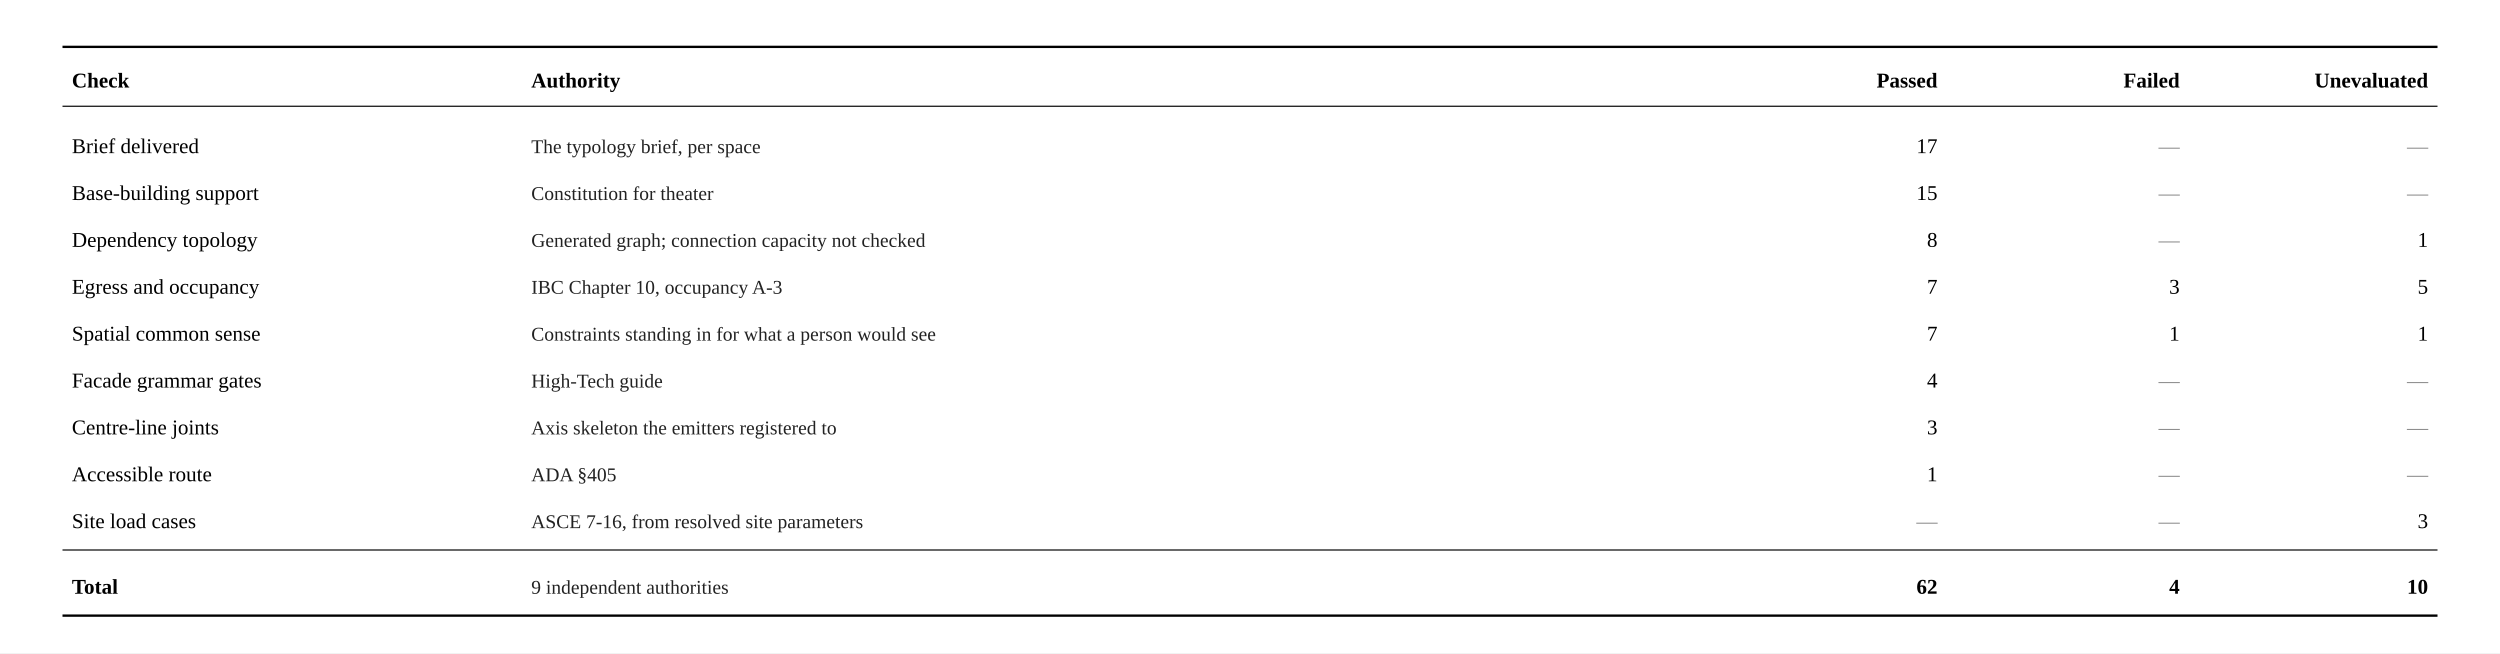
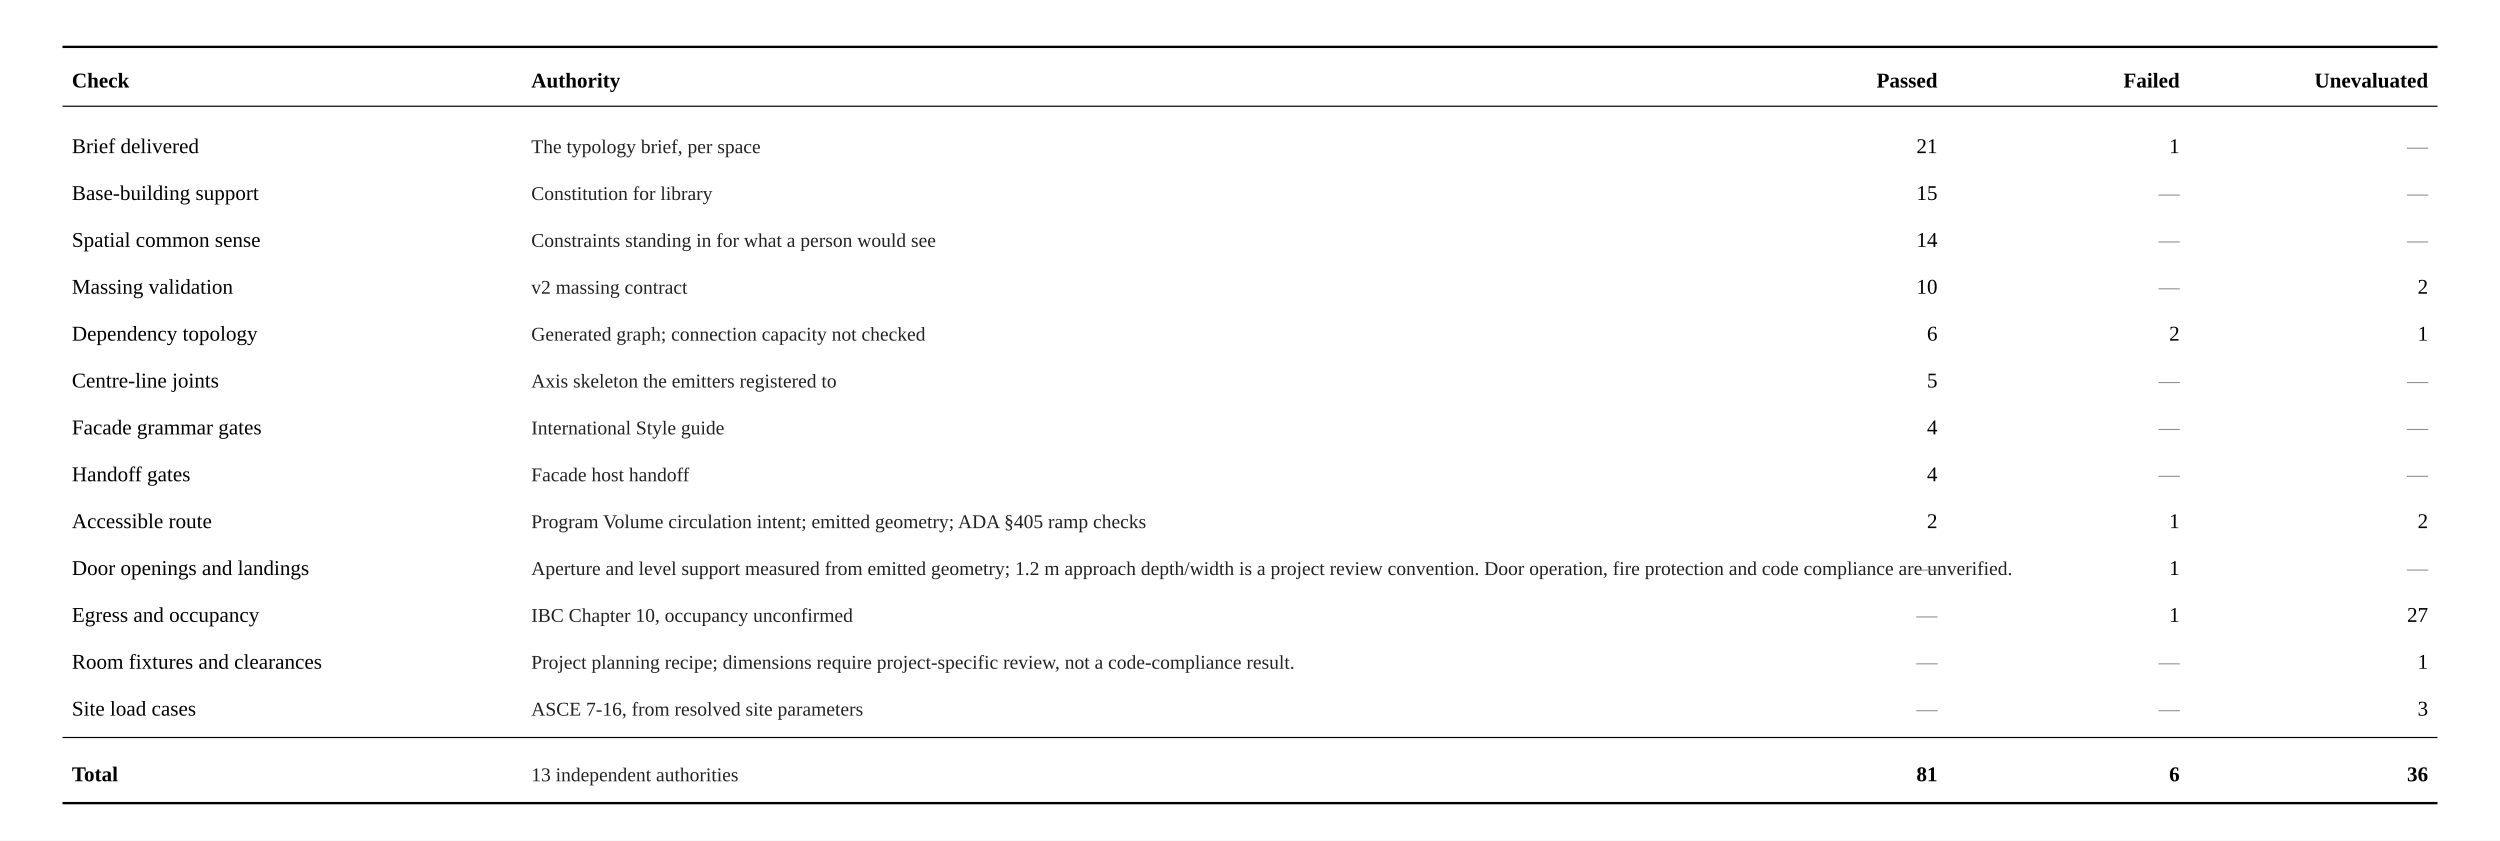
- <svg xmlns="http://www.w3.org/2000/svg" viewBox="0 0 1600 418" width="1600" height="418">
-   <rect x="0" y="0" width="1600" height="418" fill="#ffffff" />
+ <svg xmlns="http://www.w3.org/2000/svg" viewBox="0 0 1600 538" width="1600" height="538">
+   <rect x="0" y="0" width="1600" height="538" fill="#ffffff" />
  <line x1="40.0" y1="30.0" x2="1560.0" y2="30.0" stroke="#000" stroke-width="1.5" />
  <text x="46.0" y="56.0" font-family="'Times New Roman','Liberation Serif','Nimbus Roman',serif" font-size="13.5" font-weight="bold" text-anchor="start" fill="#000">Check</text>
  <text x="340.0" y="56.0" font-family="'Times New Roman','Liberation Serif','Nimbus Roman',serif" font-size="13.5" font-weight="bold" text-anchor="start" fill="#000">Authority</text>
  <text x="1240.0" y="56.0" font-family="'Times New Roman','Liberation Serif','Nimbus Roman',serif" font-size="13.5" font-weight="bold" text-anchor="end" fill="#000">Passed</text>
  <text x="1395.0" y="56.0" font-family="'Times New Roman','Liberation Serif','Nimbus Roman',serif" font-size="13.5" font-weight="bold" text-anchor="end" fill="#000">Failed</text>
  <text x="1554.0" y="56.0" font-family="'Times New Roman','Liberation Serif','Nimbus Roman',serif" font-size="13.5" font-weight="bold" text-anchor="end" fill="#000">Unevaluated</text>
  <line x1="40.0" y1="68.0" x2="1560.0" y2="68.0" stroke="#000" stroke-width="0.75" />
  <text x="46.0" y="98.0" font-family="'Times New Roman','Liberation Serif','Nimbus Roman',serif" font-size="13.5" text-anchor="start" fill="#000">Brief delivered</text>
  <text x="340.0" y="98.0" font-family="'Times New Roman','Liberation Serif','Nimbus Roman',serif" font-size="12.5" text-anchor="start" fill="#222">The typology brief, per space</text>
-   <text x="1240.0" y="98.0" font-family="'Times New Roman','Liberation Serif','Nimbus Roman',serif" font-size="13.5" text-anchor="end" fill="#000">17</text>
-   <text x="1395.0" y="98.0" font-family="'Times New Roman','Liberation Serif','Nimbus Roman',serif" font-size="13.5" text-anchor="end" fill="#8c8c8c">—</text>
+   <text x="1240.0" y="98.0" font-family="'Times New Roman','Liberation Serif','Nimbus Roman',serif" font-size="13.5" text-anchor="end" fill="#000">21</text>
+   <text x="1395.0" y="98.0" font-family="'Times New Roman','Liberation Serif','Nimbus Roman',serif" font-size="13.5" text-anchor="end" fill="#000">1</text>
  <text x="1554.0" y="98.0" font-family="'Times New Roman','Liberation Serif','Nimbus Roman',serif" font-size="13.5" text-anchor="end" fill="#8c8c8c">—</text>
  <text x="46.0" y="128.0" font-family="'Times New Roman','Liberation Serif','Nimbus Roman',serif" font-size="13.5" text-anchor="start" fill="#000">Base-building support</text>
-   <text x="340.0" y="128.0" font-family="'Times New Roman','Liberation Serif','Nimbus Roman',serif" font-size="12.5" text-anchor="start" fill="#222">Constitution for theater</text>
+   <text x="340.0" y="128.0" font-family="'Times New Roman','Liberation Serif','Nimbus Roman',serif" font-size="12.5" text-anchor="start" fill="#222">Constitution for library</text>
  <text x="1240.0" y="128.0" font-family="'Times New Roman','Liberation Serif','Nimbus Roman',serif" font-size="13.5" text-anchor="end" fill="#000">15</text>
  <text x="1395.0" y="128.0" font-family="'Times New Roman','Liberation Serif','Nimbus Roman',serif" font-size="13.5" text-anchor="end" fill="#8c8c8c">—</text>
  <text x="1554.0" y="128.0" font-family="'Times New Roman','Liberation Serif','Nimbus Roman',serif" font-size="13.5" text-anchor="end" fill="#8c8c8c">—</text>
-   <text x="46.0" y="158.0" font-family="'Times New Roman','Liberation Serif','Nimbus Roman',serif" font-size="13.5" text-anchor="start" fill="#000">Dependency topology</text>
-   <text x="340.0" y="158.0" font-family="'Times New Roman','Liberation Serif','Nimbus Roman',serif" font-size="12.5" text-anchor="start" fill="#222">Generated graph; connection capacity not checked</text>
-   <text x="1240.0" y="158.0" font-family="'Times New Roman','Liberation Serif','Nimbus Roman',serif" font-size="13.5" text-anchor="end" fill="#000">8</text>
+   <text x="46.0" y="158.0" font-family="'Times New Roman','Liberation Serif','Nimbus Roman',serif" font-size="13.5" text-anchor="start" fill="#000">Spatial common sense</text>
+   <text x="340.0" y="158.0" font-family="'Times New Roman','Liberation Serif','Nimbus Roman',serif" font-size="12.5" text-anchor="start" fill="#222">Constraints standing in for what a person would see</text>
+   <text x="1240.0" y="158.0" font-family="'Times New Roman','Liberation Serif','Nimbus Roman',serif" font-size="13.5" text-anchor="end" fill="#000">14</text>
  <text x="1395.0" y="158.0" font-family="'Times New Roman','Liberation Serif','Nimbus Roman',serif" font-size="13.5" text-anchor="end" fill="#8c8c8c">—</text>
-   <text x="1554.0" y="158.0" font-family="'Times New Roman','Liberation Serif','Nimbus Roman',serif" font-size="13.5" text-anchor="end" fill="#000">1</text>
-   <text x="46.0" y="188.0" font-family="'Times New Roman','Liberation Serif','Nimbus Roman',serif" font-size="13.5" text-anchor="start" fill="#000">Egress and occupancy</text>
-   <text x="340.0" y="188.0" font-family="'Times New Roman','Liberation Serif','Nimbus Roman',serif" font-size="12.5" text-anchor="start" fill="#222">IBC Chapter 10, occupancy A-3</text>
-   <text x="1240.0" y="188.0" font-family="'Times New Roman','Liberation Serif','Nimbus Roman',serif" font-size="13.5" text-anchor="end" fill="#000">7</text>
-   <text x="1395.0" y="188.0" font-family="'Times New Roman','Liberation Serif','Nimbus Roman',serif" font-size="13.5" text-anchor="end" fill="#000">3</text>
-   <text x="1554.0" y="188.0" font-family="'Times New Roman','Liberation Serif','Nimbus Roman',serif" font-size="13.5" text-anchor="end" fill="#000">5</text>
-   <text x="46.0" y="218.0" font-family="'Times New Roman','Liberation Serif','Nimbus Roman',serif" font-size="13.5" text-anchor="start" fill="#000">Spatial common sense</text>
-   <text x="340.0" y="218.0" font-family="'Times New Roman','Liberation Serif','Nimbus Roman',serif" font-size="12.5" text-anchor="start" fill="#222">Constraints standing in for what a person would see</text>
-   <text x="1240.0" y="218.0" font-family="'Times New Roman','Liberation Serif','Nimbus Roman',serif" font-size="13.5" text-anchor="end" fill="#000">7</text>
-   <text x="1395.0" y="218.0" font-family="'Times New Roman','Liberation Serif','Nimbus Roman',serif" font-size="13.5" text-anchor="end" fill="#000">1</text>
+   <text x="1554.0" y="158.0" font-family="'Times New Roman','Liberation Serif','Nimbus Roman',serif" font-size="13.5" text-anchor="end" fill="#8c8c8c">—</text>
+   <text x="46.0" y="188.0" font-family="'Times New Roman','Liberation Serif','Nimbus Roman',serif" font-size="13.5" text-anchor="start" fill="#000">Massing validation</text>
+   <text x="340.0" y="188.0" font-family="'Times New Roman','Liberation Serif','Nimbus Roman',serif" font-size="12.5" text-anchor="start" fill="#222">v2 massing contract</text>
+   <text x="1240.0" y="188.0" font-family="'Times New Roman','Liberation Serif','Nimbus Roman',serif" font-size="13.5" text-anchor="end" fill="#000">10</text>
+   <text x="1395.0" y="188.0" font-family="'Times New Roman','Liberation Serif','Nimbus Roman',serif" font-size="13.5" text-anchor="end" fill="#8c8c8c">—</text>
+   <text x="1554.0" y="188.0" font-family="'Times New Roman','Liberation Serif','Nimbus Roman',serif" font-size="13.5" text-anchor="end" fill="#000">2</text>
+   <text x="46.0" y="218.0" font-family="'Times New Roman','Liberation Serif','Nimbus Roman',serif" font-size="13.5" text-anchor="start" fill="#000">Dependency topology</text>
+   <text x="340.0" y="218.0" font-family="'Times New Roman','Liberation Serif','Nimbus Roman',serif" font-size="12.5" text-anchor="start" fill="#222">Generated graph; connection capacity not checked</text>
+   <text x="1240.0" y="218.0" font-family="'Times New Roman','Liberation Serif','Nimbus Roman',serif" font-size="13.5" text-anchor="end" fill="#000">6</text>
+   <text x="1395.0" y="218.0" font-family="'Times New Roman','Liberation Serif','Nimbus Roman',serif" font-size="13.5" text-anchor="end" fill="#000">2</text>
  <text x="1554.0" y="218.0" font-family="'Times New Roman','Liberation Serif','Nimbus Roman',serif" font-size="13.5" text-anchor="end" fill="#000">1</text>
-   <text x="46.0" y="248.0" font-family="'Times New Roman','Liberation Serif','Nimbus Roman',serif" font-size="13.5" text-anchor="start" fill="#000">Facade grammar gates</text>
-   <text x="340.0" y="248.0" font-family="'Times New Roman','Liberation Serif','Nimbus Roman',serif" font-size="12.5" text-anchor="start" fill="#222">High-Tech guide</text>
-   <text x="1240.0" y="248.0" font-family="'Times New Roman','Liberation Serif','Nimbus Roman',serif" font-size="13.5" text-anchor="end" fill="#000">4</text>
+   <text x="46.0" y="248.0" font-family="'Times New Roman','Liberation Serif','Nimbus Roman',serif" font-size="13.5" text-anchor="start" fill="#000">Centre-line joints</text>
+   <text x="340.0" y="248.0" font-family="'Times New Roman','Liberation Serif','Nimbus Roman',serif" font-size="12.5" text-anchor="start" fill="#222">Axis skeleton the emitters registered to</text>
+   <text x="1240.0" y="248.0" font-family="'Times New Roman','Liberation Serif','Nimbus Roman',serif" font-size="13.5" text-anchor="end" fill="#000">5</text>
  <text x="1395.0" y="248.0" font-family="'Times New Roman','Liberation Serif','Nimbus Roman',serif" font-size="13.5" text-anchor="end" fill="#8c8c8c">—</text>
  <text x="1554.0" y="248.0" font-family="'Times New Roman','Liberation Serif','Nimbus Roman',serif" font-size="13.5" text-anchor="end" fill="#8c8c8c">—</text>
-   <text x="46.0" y="278.0" font-family="'Times New Roman','Liberation Serif','Nimbus Roman',serif" font-size="13.5" text-anchor="start" fill="#000">Centre-line joints</text>
-   <text x="340.0" y="278.0" font-family="'Times New Roman','Liberation Serif','Nimbus Roman',serif" font-size="12.5" text-anchor="start" fill="#222">Axis skeleton the emitters registered to</text>
-   <text x="1240.0" y="278.0" font-family="'Times New Roman','Liberation Serif','Nimbus Roman',serif" font-size="13.5" text-anchor="end" fill="#000">3</text>
+   <text x="46.0" y="278.0" font-family="'Times New Roman','Liberation Serif','Nimbus Roman',serif" font-size="13.5" text-anchor="start" fill="#000">Facade grammar gates</text>
+   <text x="340.0" y="278.0" font-family="'Times New Roman','Liberation Serif','Nimbus Roman',serif" font-size="12.5" text-anchor="start" fill="#222">International Style guide</text>
+   <text x="1240.0" y="278.0" font-family="'Times New Roman','Liberation Serif','Nimbus Roman',serif" font-size="13.5" text-anchor="end" fill="#000">4</text>
  <text x="1395.0" y="278.0" font-family="'Times New Roman','Liberation Serif','Nimbus Roman',serif" font-size="13.5" text-anchor="end" fill="#8c8c8c">—</text>
  <text x="1554.0" y="278.0" font-family="'Times New Roman','Liberation Serif','Nimbus Roman',serif" font-size="13.5" text-anchor="end" fill="#8c8c8c">—</text>
-   <text x="46.0" y="308.0" font-family="'Times New Roman','Liberation Serif','Nimbus Roman',serif" font-size="13.5" text-anchor="start" fill="#000">Accessible route</text>
-   <text x="340.0" y="308.0" font-family="'Times New Roman','Liberation Serif','Nimbus Roman',serif" font-size="12.5" text-anchor="start" fill="#222">ADA §405</text>
-   <text x="1240.0" y="308.0" font-family="'Times New Roman','Liberation Serif','Nimbus Roman',serif" font-size="13.5" text-anchor="end" fill="#000">1</text>
+   <text x="46.0" y="308.0" font-family="'Times New Roman','Liberation Serif','Nimbus Roman',serif" font-size="13.5" text-anchor="start" fill="#000">Handoff gates</text>
+   <text x="340.0" y="308.0" font-family="'Times New Roman','Liberation Serif','Nimbus Roman',serif" font-size="12.5" text-anchor="start" fill="#222">Facade host handoff</text>
+   <text x="1240.0" y="308.0" font-family="'Times New Roman','Liberation Serif','Nimbus Roman',serif" font-size="13.5" text-anchor="end" fill="#000">4</text>
  <text x="1395.0" y="308.0" font-family="'Times New Roman','Liberation Serif','Nimbus Roman',serif" font-size="13.5" text-anchor="end" fill="#8c8c8c">—</text>
  <text x="1554.0" y="308.0" font-family="'Times New Roman','Liberation Serif','Nimbus Roman',serif" font-size="13.5" text-anchor="end" fill="#8c8c8c">—</text>
-   <text x="46.0" y="338.0" font-family="'Times New Roman','Liberation Serif','Nimbus Roman',serif" font-size="13.5" text-anchor="start" fill="#000">Site load cases</text>
-   <text x="340.0" y="338.0" font-family="'Times New Roman','Liberation Serif','Nimbus Roman',serif" font-size="12.5" text-anchor="start" fill="#222">ASCE 7-16, from resolved site parameters</text>
-   <text x="1240.0" y="338.0" font-family="'Times New Roman','Liberation Serif','Nimbus Roman',serif" font-size="13.5" text-anchor="end" fill="#8c8c8c">—</text>
-   <text x="1395.0" y="338.0" font-family="'Times New Roman','Liberation Serif','Nimbus Roman',serif" font-size="13.5" text-anchor="end" fill="#8c8c8c">—</text>
-   <text x="1554.0" y="338.0" font-family="'Times New Roman','Liberation Serif','Nimbus Roman',serif" font-size="13.5" text-anchor="end" fill="#000">3</text>
-   <line x1="40.0" y1="352.0" x2="1560.0" y2="352.0" stroke="#000" stroke-width="0.75" />
-   <text x="46.0" y="380.0" font-family="'Times New Roman','Liberation Serif','Nimbus Roman',serif" font-size="13.5" font-weight="bold" text-anchor="start" fill="#000">Total</text>
-   <text x="340.0" y="380.0" font-family="'Times New Roman','Liberation Serif','Nimbus Roman',serif" font-size="12.5" text-anchor="start" fill="#222">9 independent authorities</text>
-   <text x="1240.0" y="380.0" font-family="'Times New Roman','Liberation Serif','Nimbus Roman',serif" font-size="13.5" font-weight="bold" text-anchor="end" fill="#000">62</text>
-   <text x="1395.0" y="380.0" font-family="'Times New Roman','Liberation Serif','Nimbus Roman',serif" font-size="13.5" font-weight="bold" text-anchor="end" fill="#000">4</text>
-   <text x="1554.0" y="380.0" font-family="'Times New Roman','Liberation Serif','Nimbus Roman',serif" font-size="13.5" font-weight="bold" text-anchor="end" fill="#000">10</text>
-   <line x1="40.0" y1="394.0" x2="1560.0" y2="394.0" stroke="#000" stroke-width="1.5" />
+   <text x="46.0" y="338.0" font-family="'Times New Roman','Liberation Serif','Nimbus Roman',serif" font-size="13.5" text-anchor="start" fill="#000">Accessible route</text>
+   <text x="340.0" y="338.0" font-family="'Times New Roman','Liberation Serif','Nimbus Roman',serif" font-size="12.5" text-anchor="start" fill="#222">Program Volume circulation intent; emitted geometry; ADA §405 ramp checks</text>
+   <text x="1240.0" y="338.0" font-family="'Times New Roman','Liberation Serif','Nimbus Roman',serif" font-size="13.5" text-anchor="end" fill="#000">2</text>
+   <text x="1395.0" y="338.0" font-family="'Times New Roman','Liberation Serif','Nimbus Roman',serif" font-size="13.5" text-anchor="end" fill="#000">1</text>
+   <text x="1554.0" y="338.0" font-family="'Times New Roman','Liberation Serif','Nimbus Roman',serif" font-size="13.5" text-anchor="end" fill="#000">2</text>
+   <text x="46.0" y="368.0" font-family="'Times New Roman','Liberation Serif','Nimbus Roman',serif" font-size="13.5" text-anchor="start" fill="#000">Door openings and landings</text>
+   <text x="340.0" y="368.0" font-family="'Times New Roman','Liberation Serif','Nimbus Roman',serif" font-size="12.5" text-anchor="start" fill="#222">Aperture and level support measured from emitted geometry; 1.2 m approach depth/width is a project review convention. Door operation, fire protection and code compliance are unverified.</text>
+   <text x="1240.0" y="368.0" font-family="'Times New Roman','Liberation Serif','Nimbus Roman',serif" font-size="13.5" text-anchor="end" fill="#8c8c8c">—</text>
+   <text x="1395.0" y="368.0" font-family="'Times New Roman','Liberation Serif','Nimbus Roman',serif" font-size="13.5" text-anchor="end" fill="#000">1</text>
+   <text x="1554.0" y="368.0" font-family="'Times New Roman','Liberation Serif','Nimbus Roman',serif" font-size="13.5" text-anchor="end" fill="#8c8c8c">—</text>
+   <text x="46.0" y="398.0" font-family="'Times New Roman','Liberation Serif','Nimbus Roman',serif" font-size="13.5" text-anchor="start" fill="#000">Egress and occupancy</text>
+   <text x="340.0" y="398.0" font-family="'Times New Roman','Liberation Serif','Nimbus Roman',serif" font-size="12.5" text-anchor="start" fill="#222">IBC Chapter 10, occupancy unconfirmed</text>
+   <text x="1240.0" y="398.0" font-family="'Times New Roman','Liberation Serif','Nimbus Roman',serif" font-size="13.5" text-anchor="end" fill="#8c8c8c">—</text>
+   <text x="1395.0" y="398.0" font-family="'Times New Roman','Liberation Serif','Nimbus Roman',serif" font-size="13.5" text-anchor="end" fill="#000">1</text>
+   <text x="1554.0" y="398.0" font-family="'Times New Roman','Liberation Serif','Nimbus Roman',serif" font-size="13.5" text-anchor="end" fill="#000">27</text>
+   <text x="46.0" y="428.0" font-family="'Times New Roman','Liberation Serif','Nimbus Roman',serif" font-size="13.5" text-anchor="start" fill="#000">Room fixtures and clearances</text>
+   <text x="340.0" y="428.0" font-family="'Times New Roman','Liberation Serif','Nimbus Roman',serif" font-size="12.5" text-anchor="start" fill="#222">Project planning recipe; dimensions require project-specific review, not a code-compliance result.</text>
+   <text x="1240.0" y="428.0" font-family="'Times New Roman','Liberation Serif','Nimbus Roman',serif" font-size="13.5" text-anchor="end" fill="#8c8c8c">—</text>
+   <text x="1395.0" y="428.0" font-family="'Times New Roman','Liberation Serif','Nimbus Roman',serif" font-size="13.5" text-anchor="end" fill="#8c8c8c">—</text>
+   <text x="1554.0" y="428.0" font-family="'Times New Roman','Liberation Serif','Nimbus Roman',serif" font-size="13.5" text-anchor="end" fill="#000">1</text>
+   <text x="46.0" y="458.0" font-family="'Times New Roman','Liberation Serif','Nimbus Roman',serif" font-size="13.5" text-anchor="start" fill="#000">Site load cases</text>
+   <text x="340.0" y="458.0" font-family="'Times New Roman','Liberation Serif','Nimbus Roman',serif" font-size="12.5" text-anchor="start" fill="#222">ASCE 7-16, from resolved site parameters</text>
+   <text x="1240.0" y="458.0" font-family="'Times New Roman','Liberation Serif','Nimbus Roman',serif" font-size="13.5" text-anchor="end" fill="#8c8c8c">—</text>
+   <text x="1395.0" y="458.0" font-family="'Times New Roman','Liberation Serif','Nimbus Roman',serif" font-size="13.5" text-anchor="end" fill="#8c8c8c">—</text>
+   <text x="1554.0" y="458.0" font-family="'Times New Roman','Liberation Serif','Nimbus Roman',serif" font-size="13.5" text-anchor="end" fill="#000">3</text>
+   <line x1="40.0" y1="472.0" x2="1560.0" y2="472.0" stroke="#000" stroke-width="0.75" />
+   <text x="46.0" y="500.0" font-family="'Times New Roman','Liberation Serif','Nimbus Roman',serif" font-size="13.5" font-weight="bold" text-anchor="start" fill="#000">Total</text>
+   <text x="340.0" y="500.0" font-family="'Times New Roman','Liberation Serif','Nimbus Roman',serif" font-size="12.5" text-anchor="start" fill="#222">13 independent authorities</text>
+   <text x="1240.0" y="500.0" font-family="'Times New Roman','Liberation Serif','Nimbus Roman',serif" font-size="13.5" font-weight="bold" text-anchor="end" fill="#000">81</text>
+   <text x="1395.0" y="500.0" font-family="'Times New Roman','Liberation Serif','Nimbus Roman',serif" font-size="13.5" font-weight="bold" text-anchor="end" fill="#000">6</text>
+   <text x="1554.0" y="500.0" font-family="'Times New Roman','Liberation Serif','Nimbus Roman',serif" font-size="13.5" font-weight="bold" text-anchor="end" fill="#000">36</text>
+   <line x1="40.0" y1="514.0" x2="1560.0" y2="514.0" stroke="#000" stroke-width="1.5" />
</svg>
